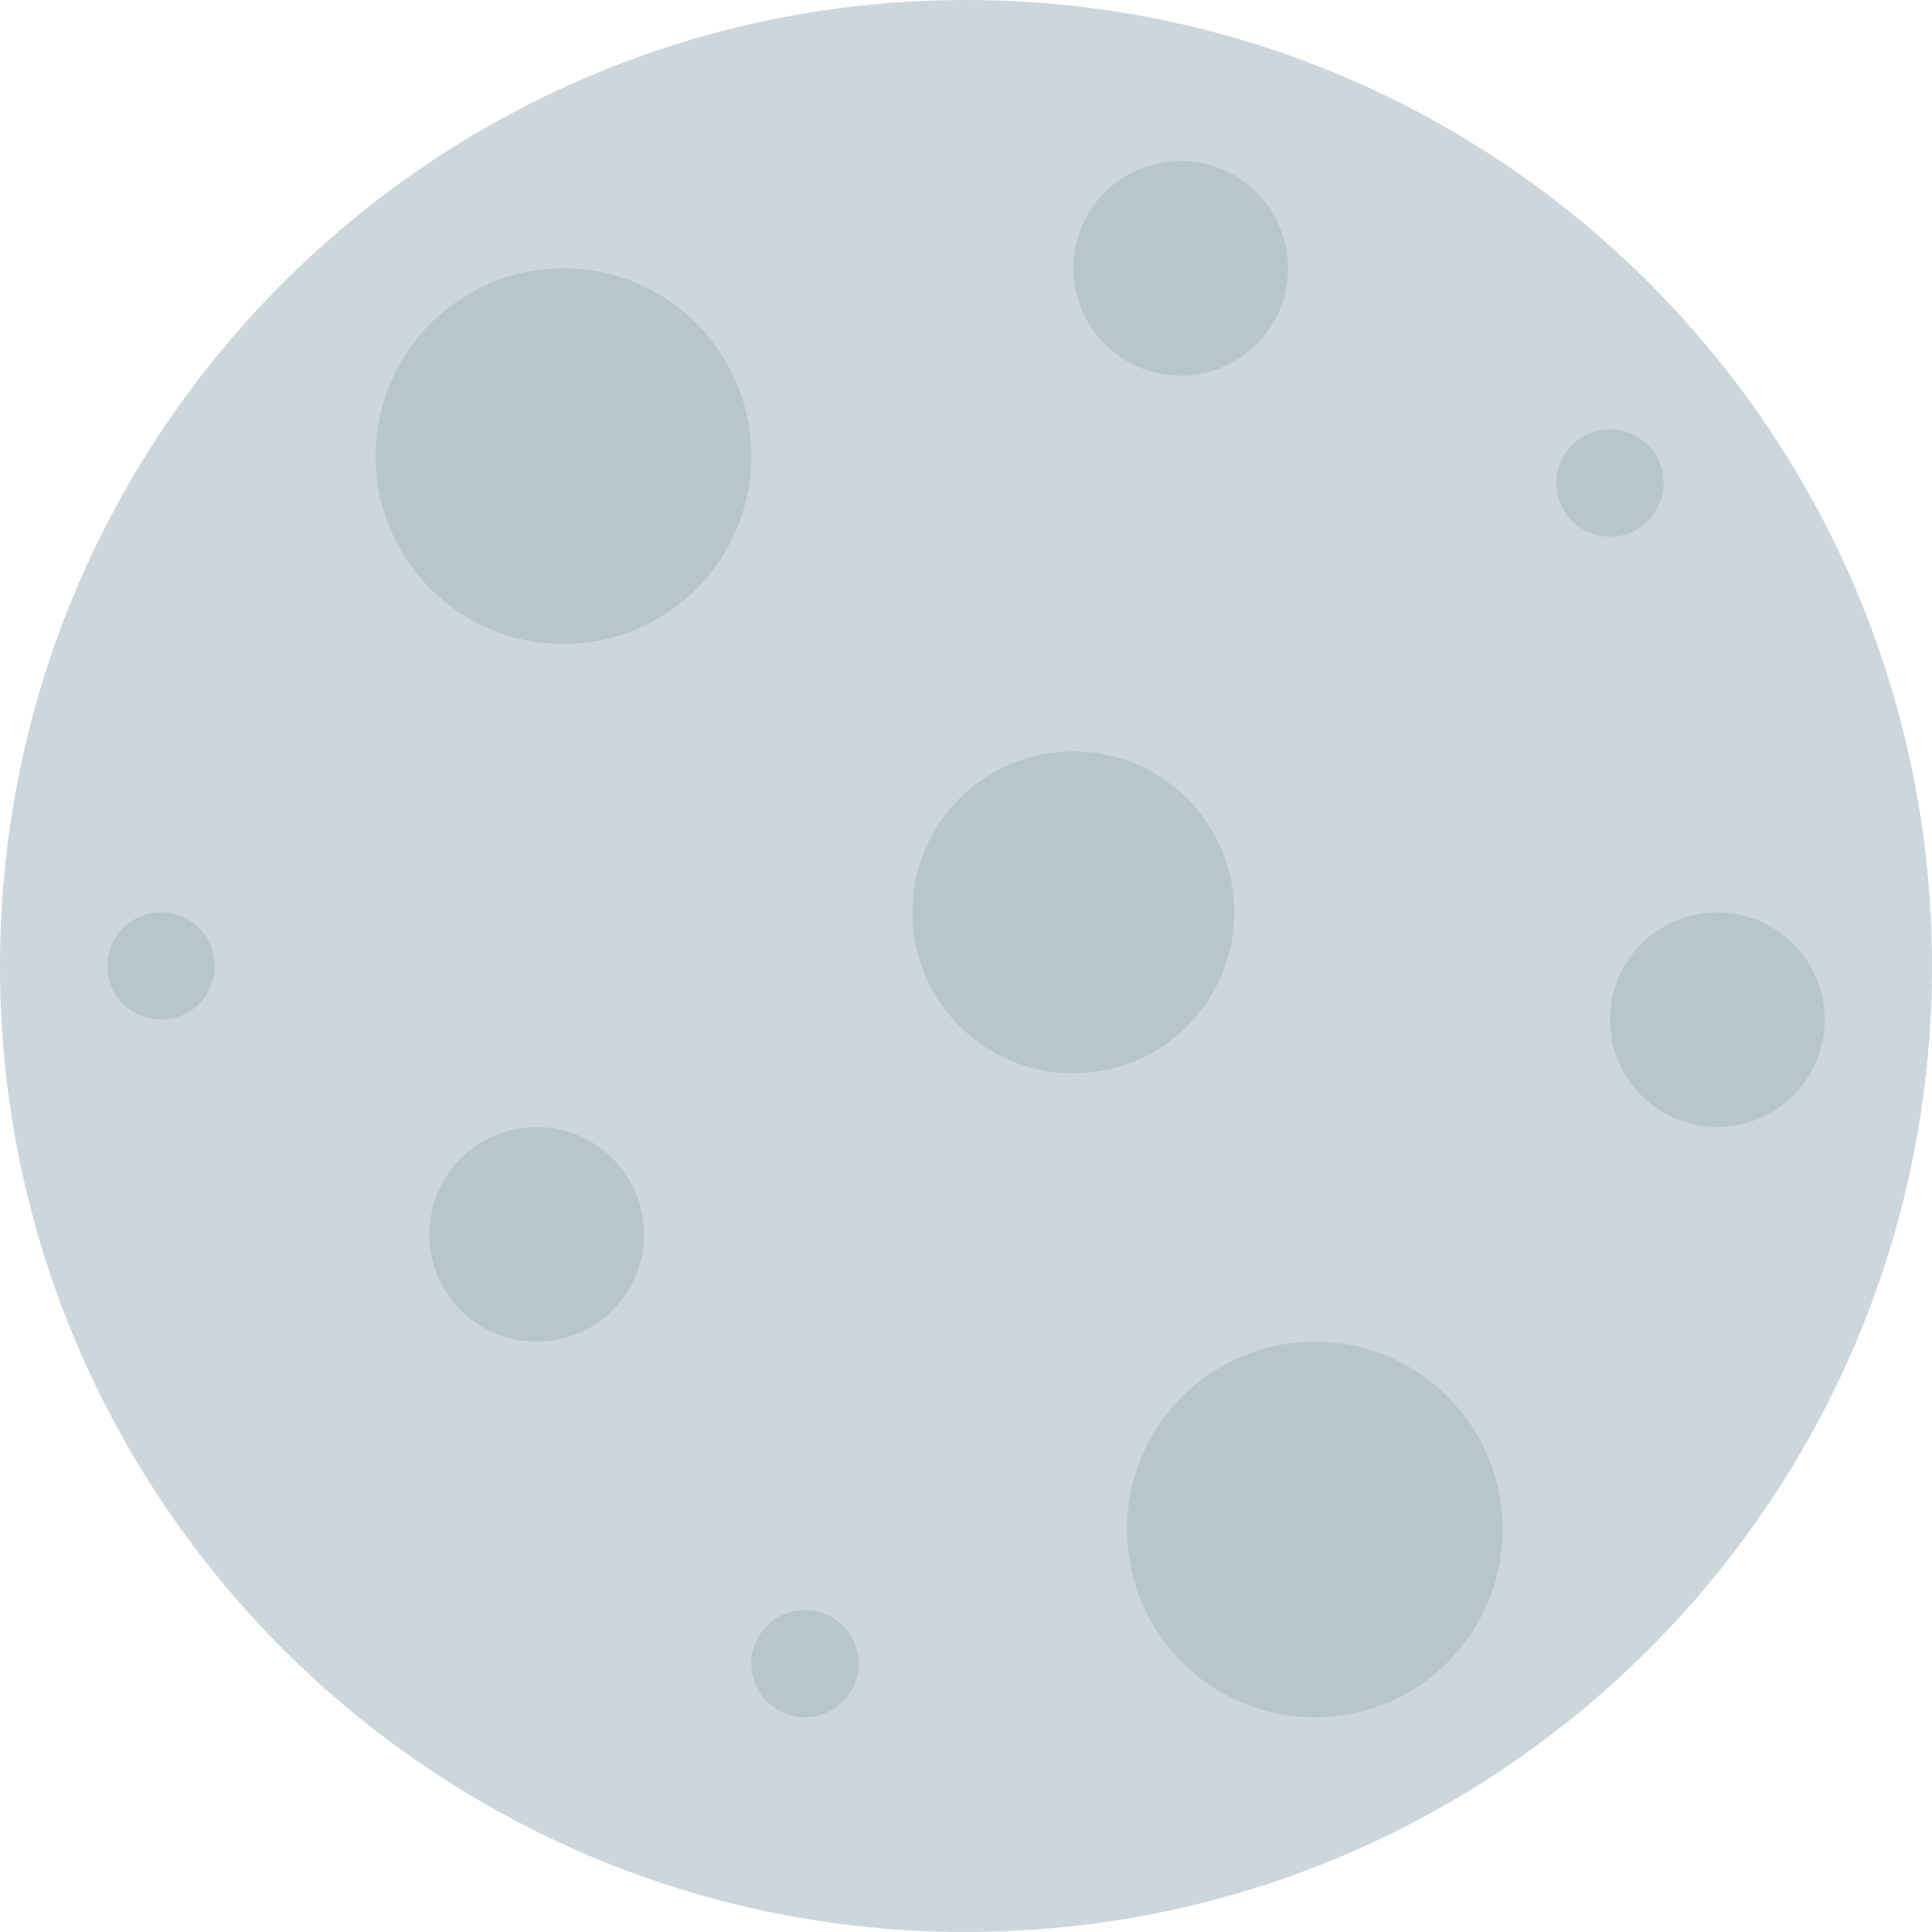
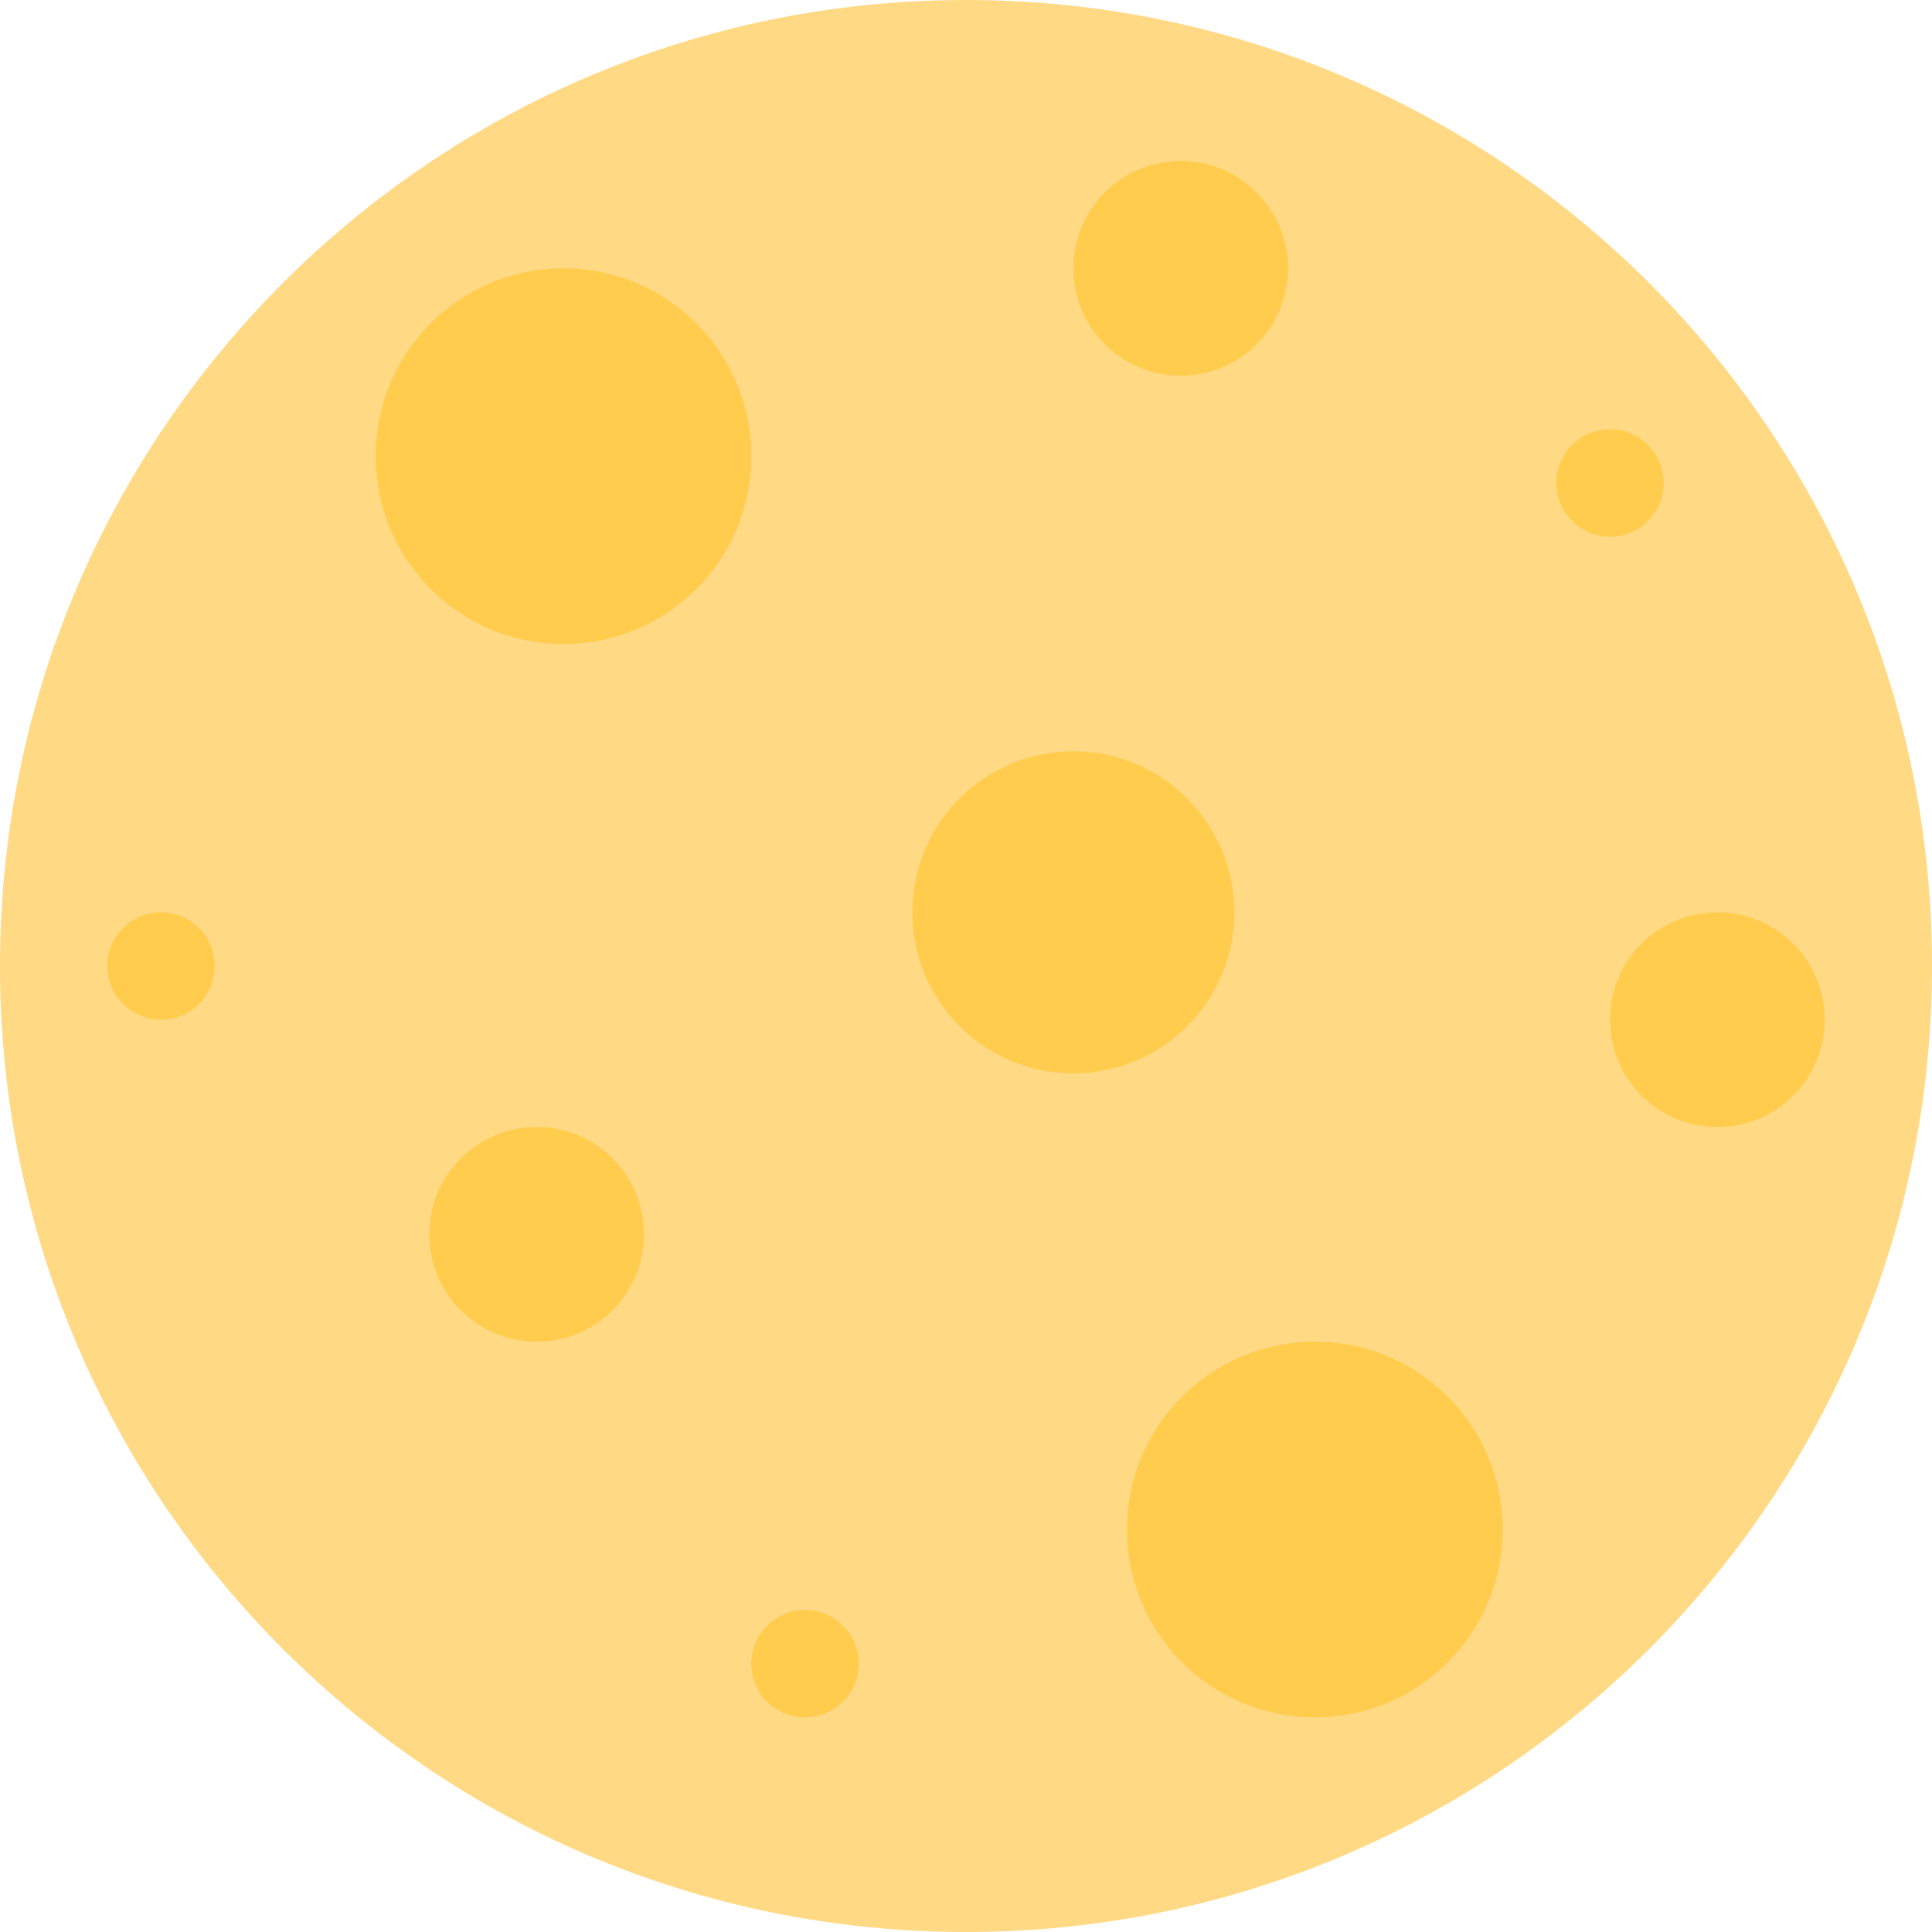
<svg xmlns="http://www.w3.org/2000/svg" viewBox="0 0 36 36">
-   <circle fill="#CCD6DD" cx="18" cy="18" r="18" />
-   <g fill="#B8C5CD">
+   <circle fill="#FFD983" cx="18" cy="18" r="18" />
+   <g fill="#FFCC4D">
    <circle cx="10.5" cy="8.5" r="3.5" />
    <circle cx="20" cy="17" r="3" />
    <circle cx="24.5" cy="28.5" r="3.5" />
    <circle cx="22" cy="5" r="2" />
    <circle cx="3" cy="18" r="1" />
    <circle cx="30" cy="9" r="1" />
    <circle cx="15" cy="31" r="1" />
    <circle cx="32" cy="19" r="2" />
    <circle cx="10" cy="23" r="2" />
  </g>
</svg>
